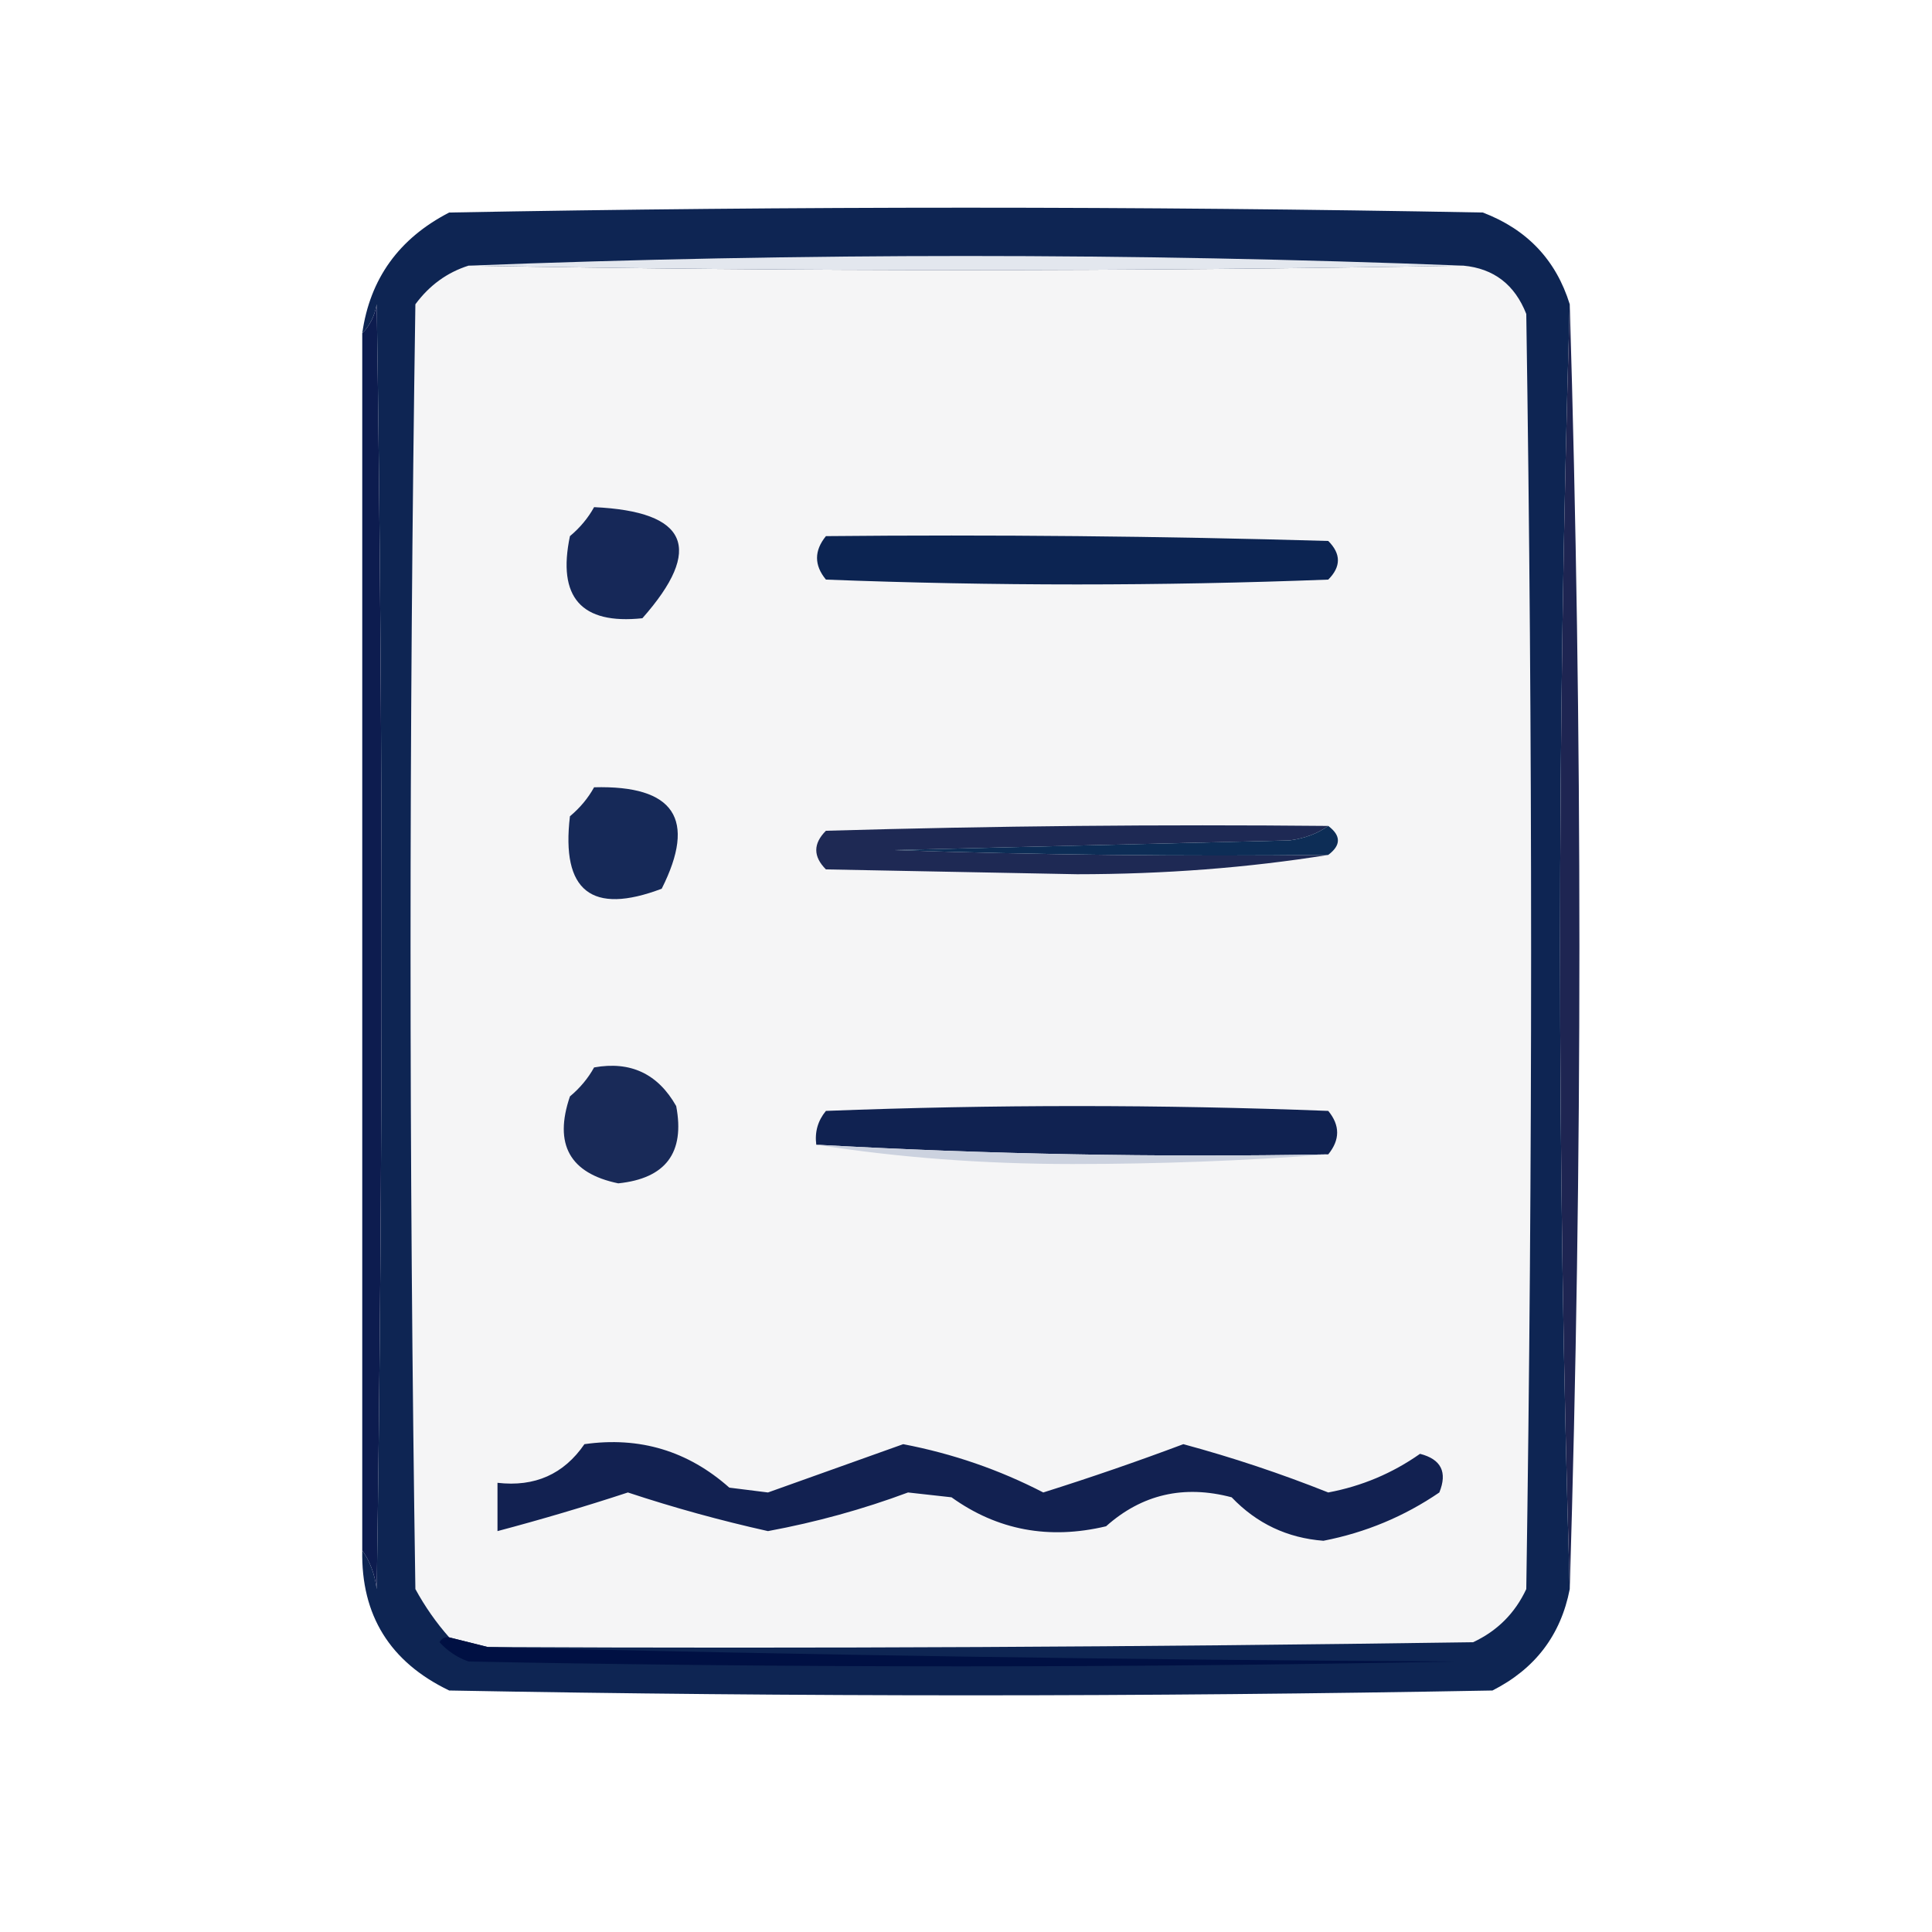
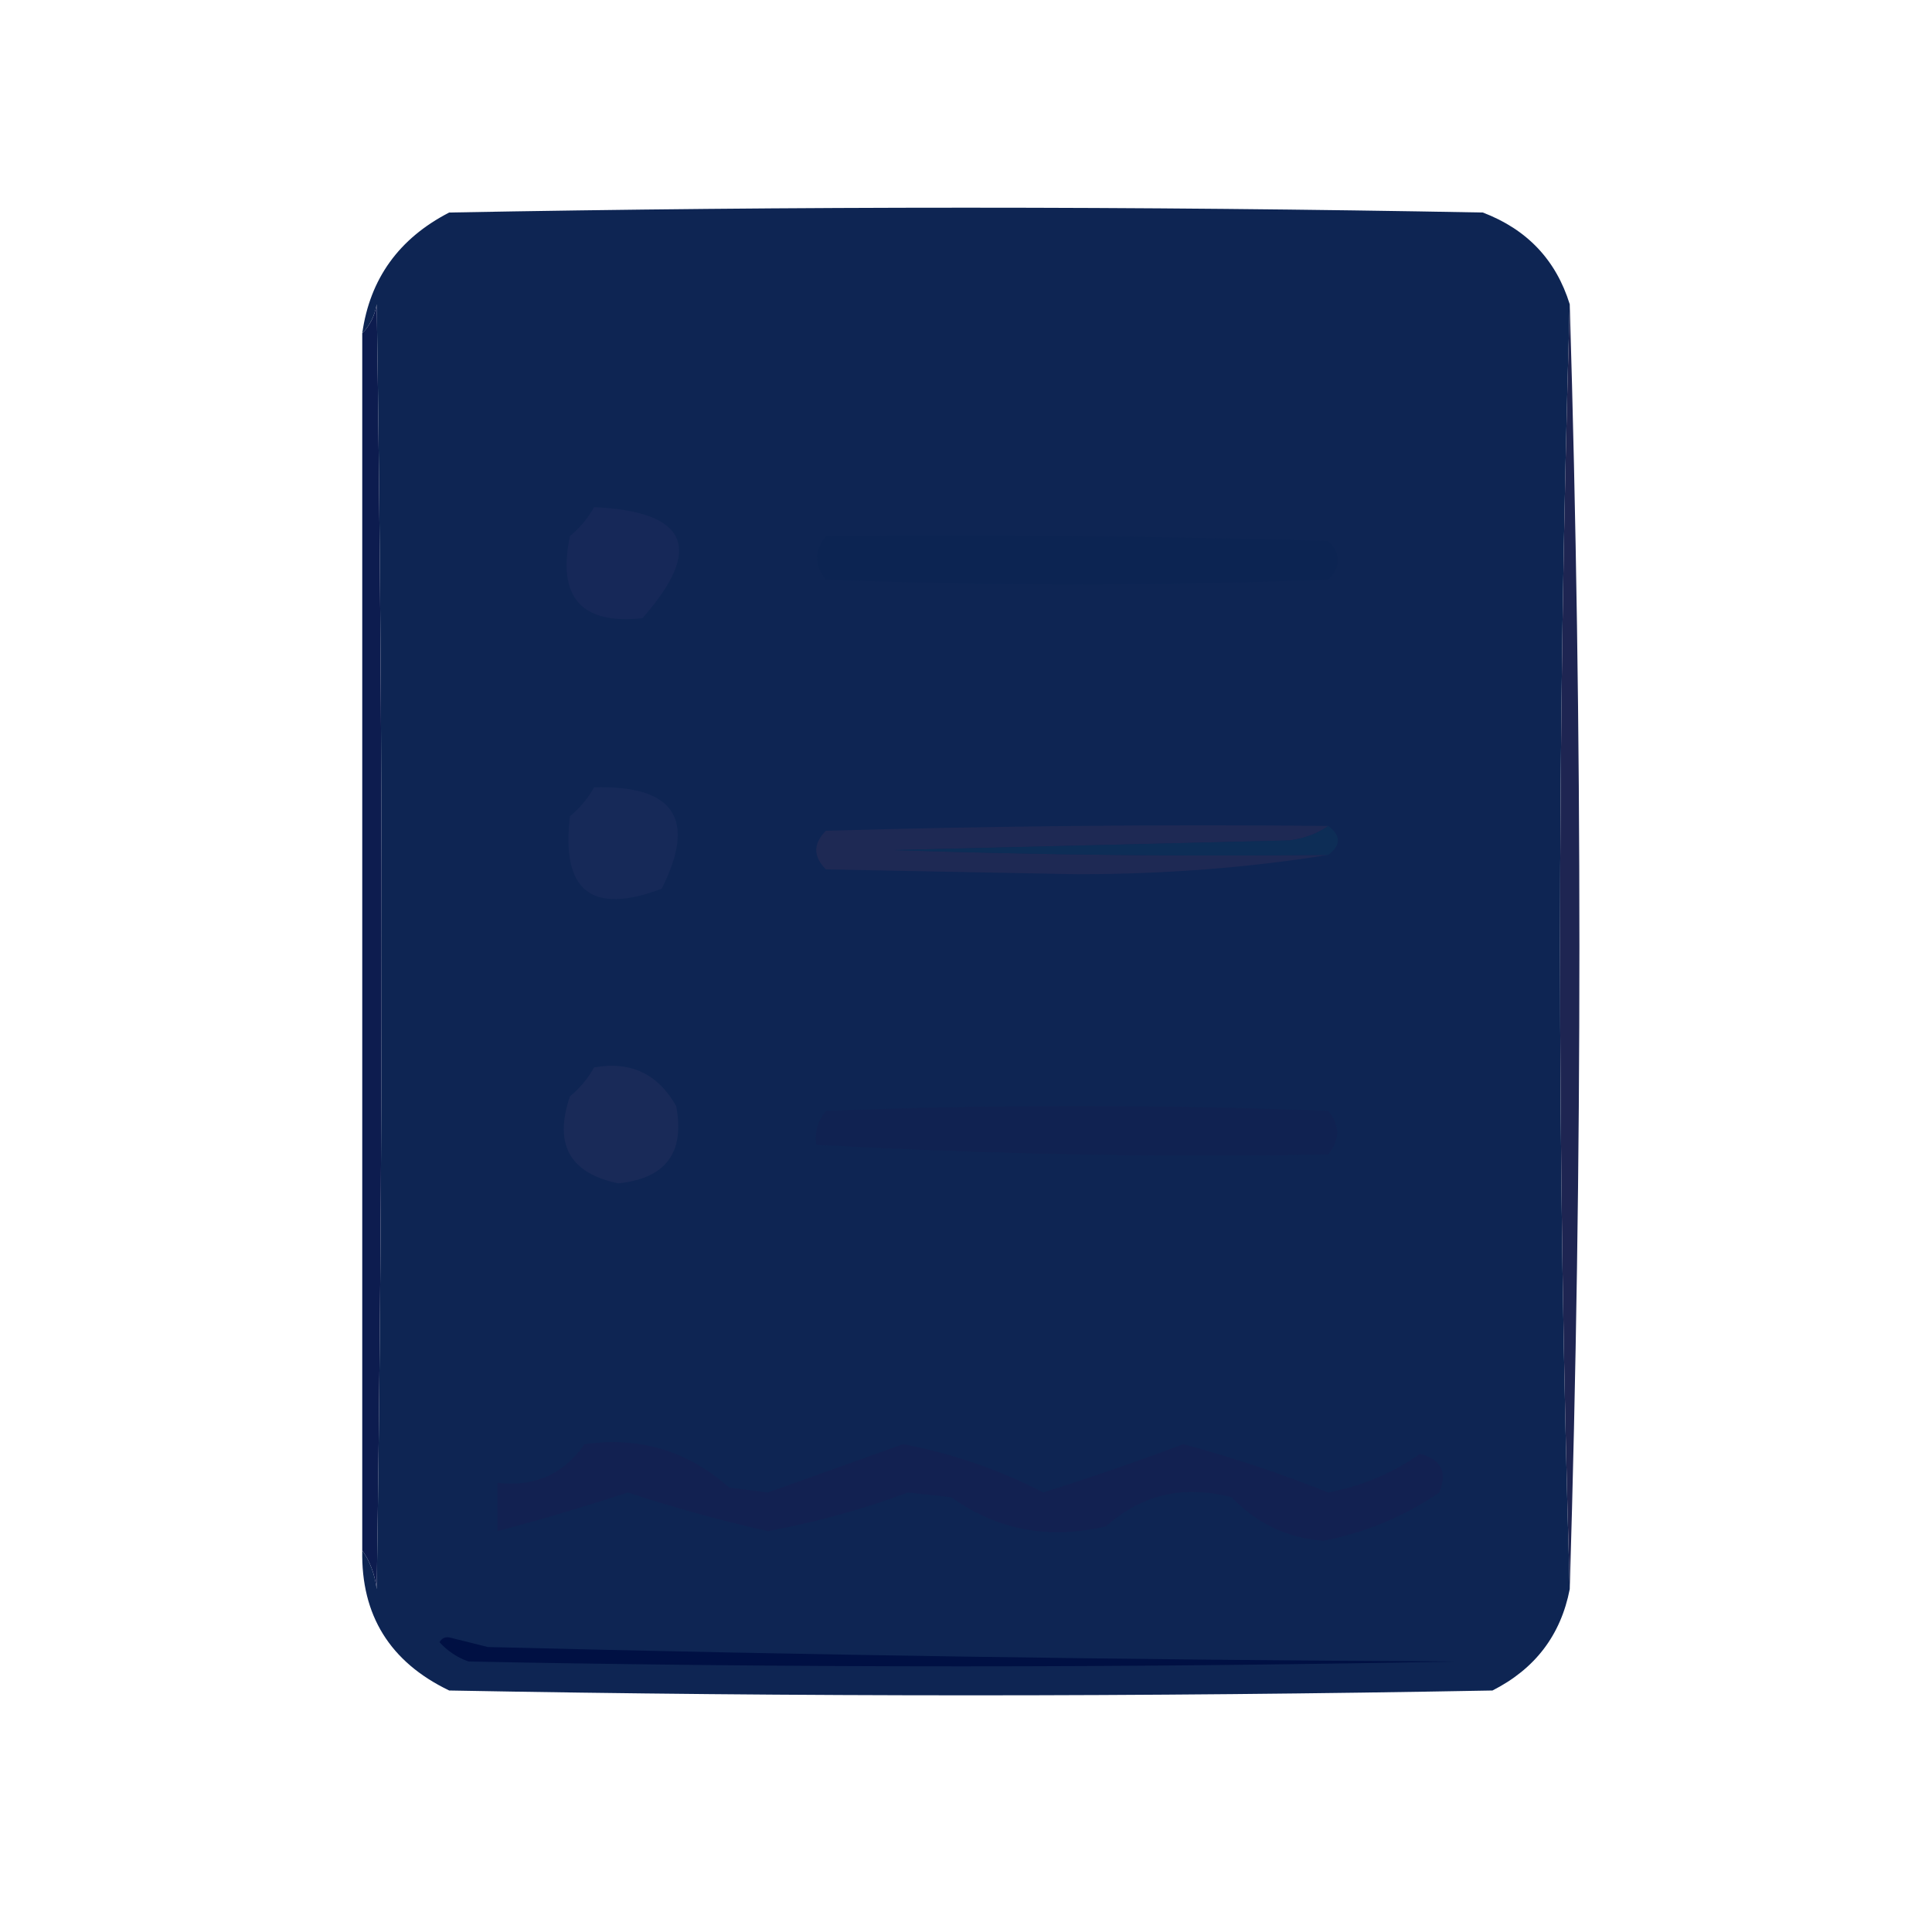
<svg xmlns="http://www.w3.org/2000/svg" version="1.1" width="200px" height="200px" style="shape-rendering:geometricPrecision; text-rendering:geometricPrecision; image-rendering:optimizeQuality; fill-rule:evenodd; clip-rule:evenodd">
  <g>
    <path style="opacity:1" fill="#0e2553" d="M 162.5,31.5 C 161.167,75.833 161.167,120.167 162.5,164.5C 161.575,169.266 158.909,172.766 154.5,175C 118.5,175.667 82.5,175.667 46.5,175C 40.371,172.051 37.371,167.218 37.5,160.5C 38.29,161.609 38.79,162.942 39,164.5C 39.667,120.167 39.667,75.833 39,31.5C 38.768,32.737 38.268,33.737 37.5,34.5C 38.296,28.853 41.296,24.686 46.5,22C 82.167,21.333 117.833,21.333 153.5,22C 158.079,23.744 161.079,26.91 162.5,31.5 Z" />
-   </g>
-   <g>
-     <path style="opacity:1" fill="#e3e7ee" d="M 48.5,27.5 C 82.833,26.167 117.167,26.167 151.5,27.5C 117.05,28.109 82.716,28.109 48.5,27.5 Z" />
-   </g>
-   <g>
-     <path style="opacity:1" fill="#f5f5f6" d="M 48.5,27.5 C 82.716,28.109 117.05,28.109 151.5,27.5C 154.642,27.799 156.809,29.466 158,32.5C 158.667,76.5 158.667,120.5 158,164.5C 156.833,167 155,168.833 152.5,170C 118.502,170.5 84.502,170.667 50.5,170.5C 49.167,170.167 47.833,169.833 46.5,169.5C 45.164,167.99 43.997,166.323 43,164.5C 42.333,120.167 42.333,75.833 43,31.5C 44.451,29.536 46.284,28.203 48.5,27.5 Z" />
  </g>
  <g>
    <path style="opacity:1" fill="#162858" d="M 61.5,52.5 C 71.216,52.946 72.882,56.779 66.5,64C 60.171,64.668 57.671,61.834 59,55.5C 60.045,54.627 60.878,53.627 61.5,52.5 Z" />
  </g>
  <g>
    <path style="opacity:1" fill="#0c2452" d="M 85.5,55.5 C 102.837,55.333 120.17,55.5 137.5,56C 138.833,57.333 138.833,58.667 137.5,60C 120.167,60.667 102.833,60.667 85.5,60C 84.272,58.51 84.272,57.01 85.5,55.5 Z" />
  </g>
  <g>
    <path style="opacity:1" fill="#162958" d="M 61.5,81.5 C 69.804,81.278 72.137,84.778 68.5,92C 61.243,94.746 58.077,92.246 59,84.5C 60.045,83.627 60.878,82.627 61.5,81.5 Z" />
  </g>
  <g>
    <path style="opacity:1" fill="#1e2954" d="M 137.5,85.5 C 136.391,86.29 135.058,86.79 133.5,87C 119.833,87.333 106.167,87.667 92.5,88C 107.496,88.5 122.496,88.667 137.5,88.5C 129.193,89.832 120.527,90.498 111.5,90.5C 102.833,90.333 94.167,90.167 85.5,90C 84.167,88.667 84.167,87.333 85.5,86C 102.83,85.5 120.163,85.333 137.5,85.5 Z" />
  </g>
  <g>
    <path style="opacity:1" fill="#0d2d56" d="M 137.5,85.5 C 138.833,86.5 138.833,87.5 137.5,88.5C 122.496,88.667 107.496,88.5 92.5,88C 106.167,87.667 119.833,87.333 133.5,87C 135.058,86.79 136.391,86.29 137.5,85.5 Z" />
  </g>
  <g>
    <path style="opacity:1" fill="#0d1c4f" d="M 37.5,160.5 C 37.5,118.5 37.5,76.5 37.5,34.5C 38.268,33.737 38.768,32.737 39,31.5C 39.667,75.833 39.667,120.167 39,164.5C 38.79,162.942 38.29,161.609 37.5,160.5 Z" />
  </g>
  <g>
    <path style="opacity:1" fill="#192a58" d="M 61.5,110.5 C 65.273,109.822 68.106,111.156 70,114.5C 70.917,119.327 68.917,121.994 64,122.5C 58.977,121.458 57.31,118.458 59,113.5C 60.045,112.627 60.878,111.627 61.5,110.5 Z" />
  </g>
  <g>
    <path style="opacity:1" fill="#102251" d="M 137.5,119.5 C 119.757,119.819 102.09,119.486 84.5,118.5C 84.33,117.178 84.663,116.011 85.5,115C 102.833,114.333 120.167,114.333 137.5,115C 138.728,116.49 138.728,117.99 137.5,119.5 Z" />
  </g>
  <g>
-     <path style="opacity:1" fill="#ccd2df" d="M 84.5,118.5 C 102.09,119.486 119.757,119.819 137.5,119.5C 128.84,120.166 120.006,120.5 111,120.5C 101.807,120.498 92.974,119.832 84.5,118.5 Z" />
-   </g>
-   <g>
    <path style="opacity:1" fill="#1e2552" d="M 162.5,31.5 C 163.833,75.833 163.833,120.167 162.5,164.5C 161.167,120.167 161.167,75.833 162.5,31.5 Z" />
  </g>
  <g>
    <path style="opacity:1" fill="#122151" d="M 60.5,149.5 C 66.208,148.69 71.208,150.19 75.5,154C 76.833,154.167 78.167,154.333 79.5,154.5C 84.167,152.833 88.833,151.167 93.5,149.5C 98.619,150.481 103.453,152.148 108,154.5C 112.925,152.947 117.758,151.28 122.5,149.5C 127.586,150.875 132.586,152.542 137.5,154.5C 140.964,153.85 144.131,152.517 147,150.5C 149.188,151.059 149.854,152.393 149,154.5C 145.36,156.985 141.36,158.652 137,159.5C 133.257,159.212 130.09,157.712 127.5,155C 122.548,153.69 118.215,154.69 114.5,158C 108.584,159.408 103.25,158.408 98.5,155C 97,154.833 95.5,154.667 94,154.5C 89.331,156.24 84.498,157.573 79.5,158.5C 74.584,157.405 69.75,156.072 65,154.5C 60.58,155.952 56.08,157.285 51.5,158.5C 51.5,156.833 51.5,155.167 51.5,153.5C 55.36,153.946 58.36,152.613 60.5,149.5 Z" />
  </g>
  <g>
    <path style="opacity:1" fill="#001043" d="M 46.5,169.5 C 47.833,169.833 49.167,170.167 50.5,170.5C 83.664,171.332 116.997,171.832 150.5,172C 116.5,172.667 82.5,172.667 48.5,172C 47.328,171.581 46.328,170.915 45.5,170C 45.728,169.601 46.062,169.435 46.5,169.5 Z" />
  </g>
</svg>
